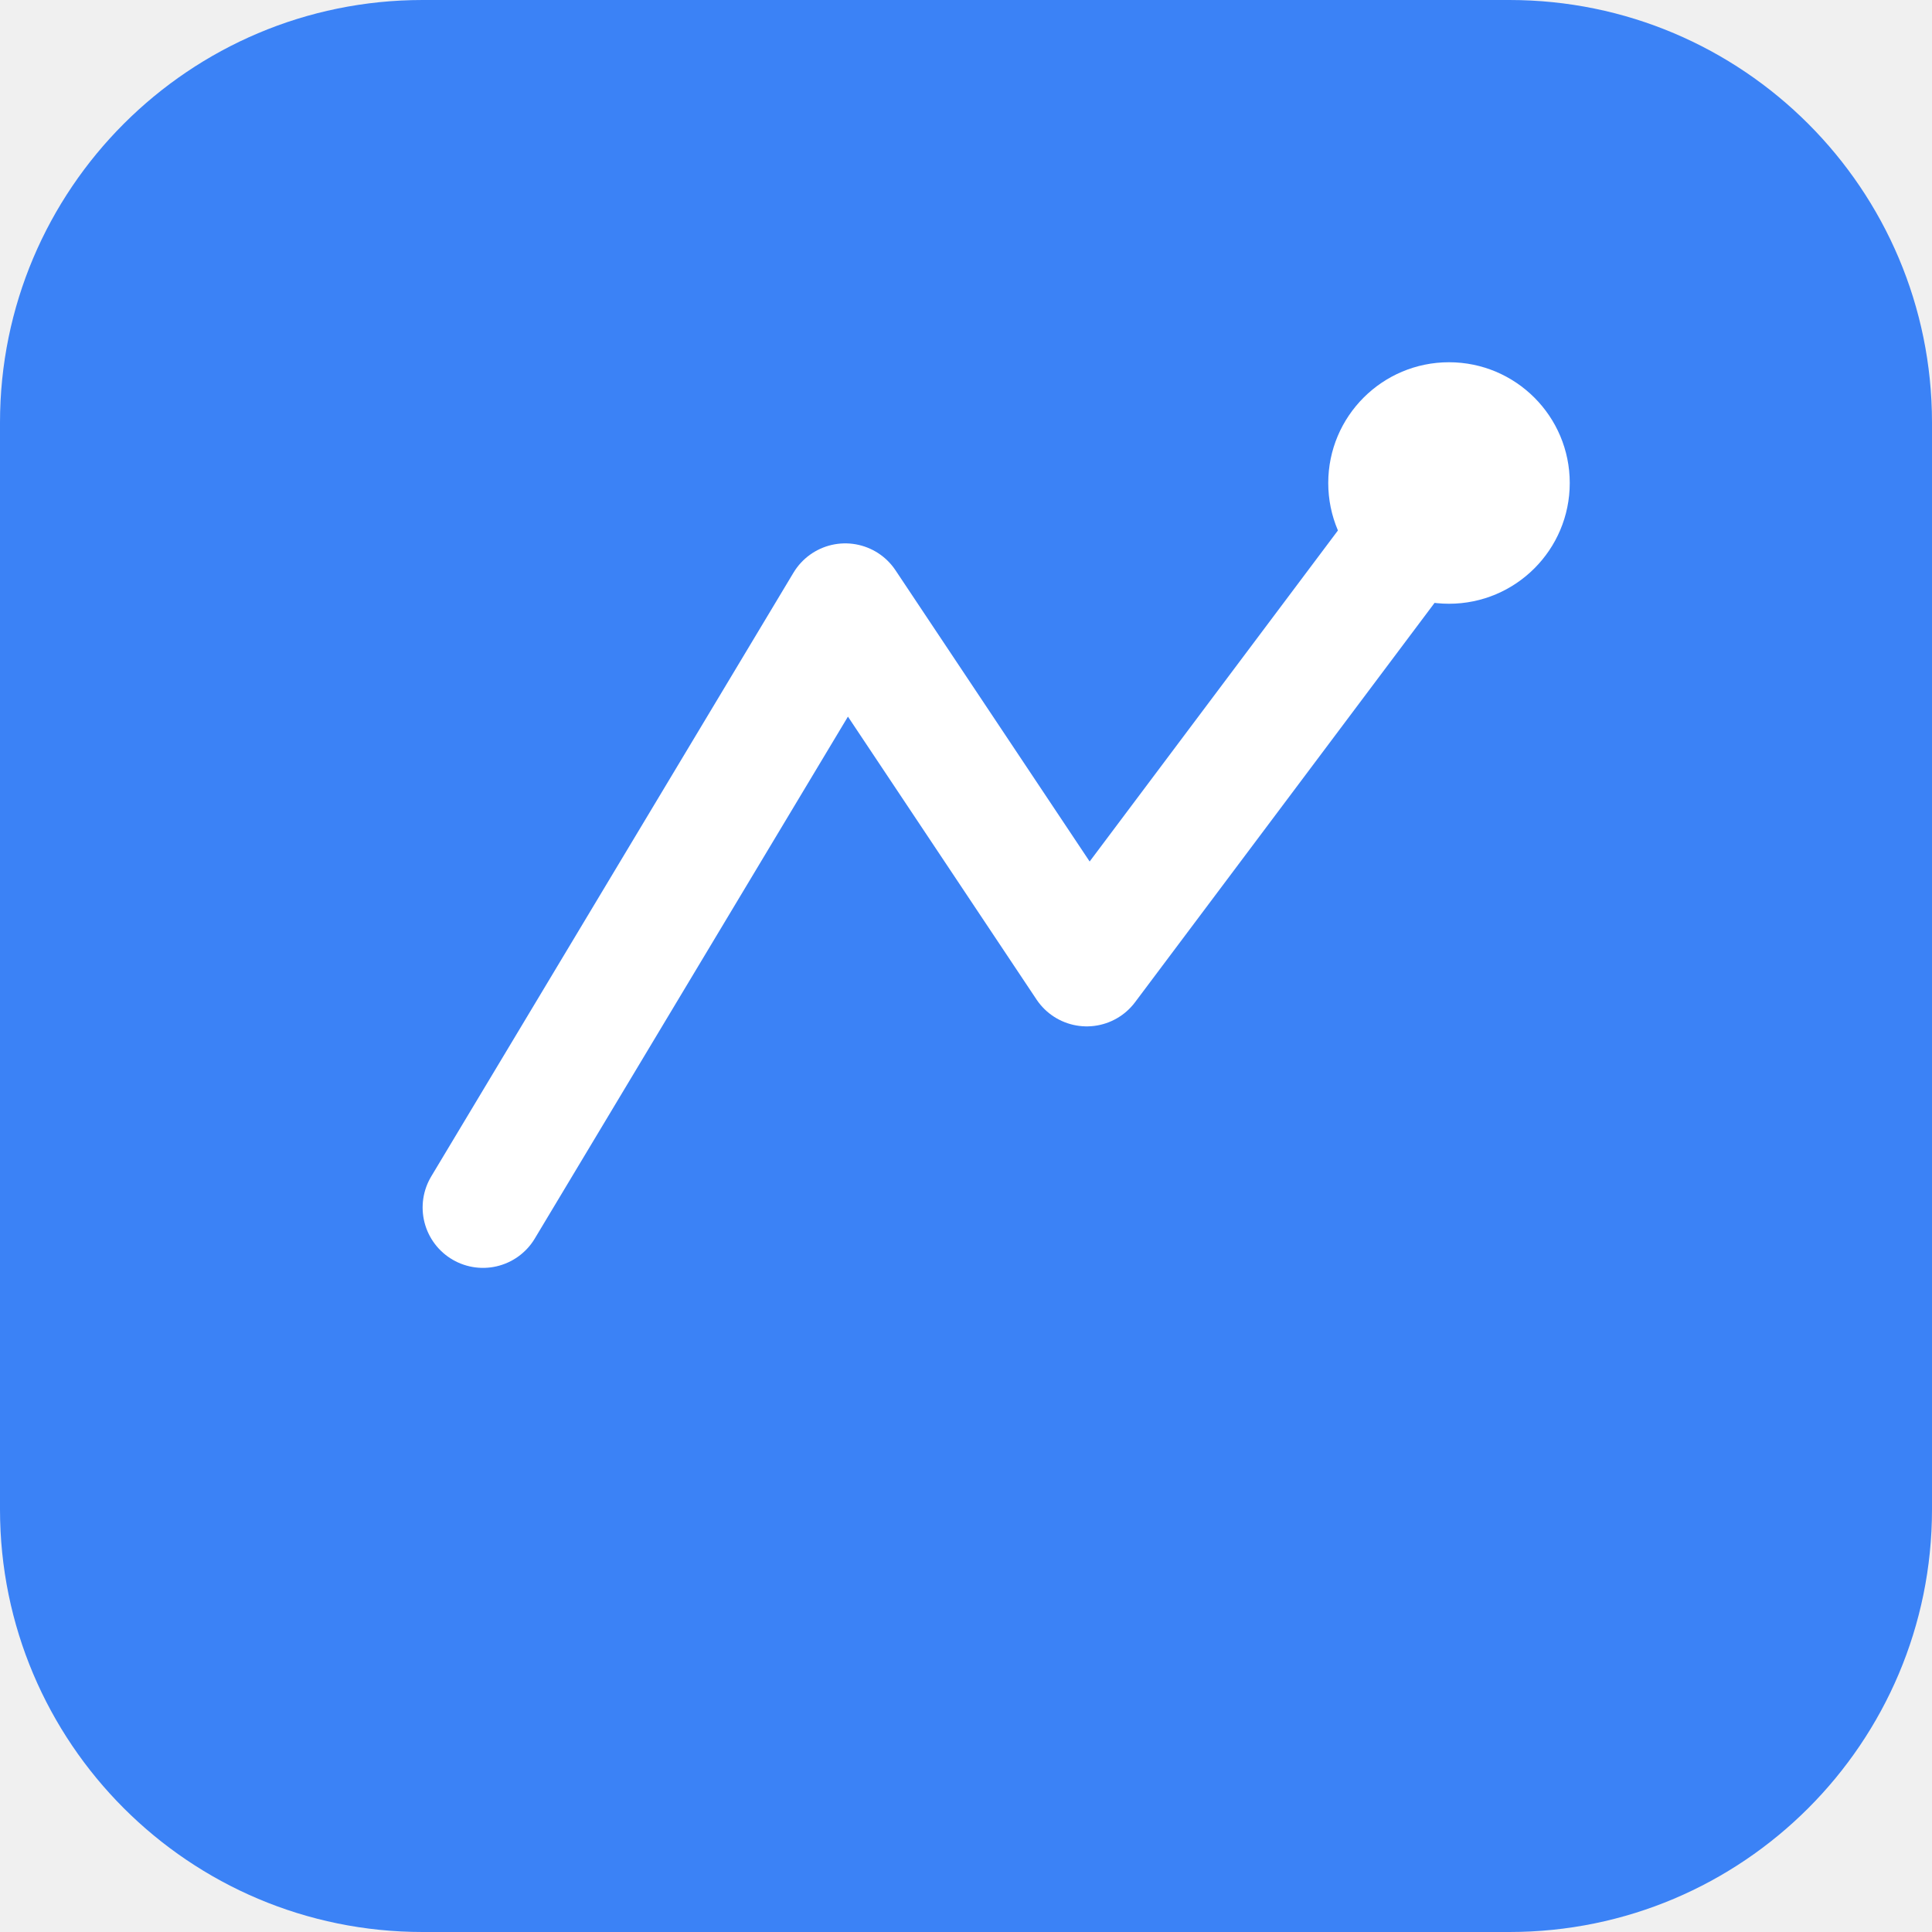
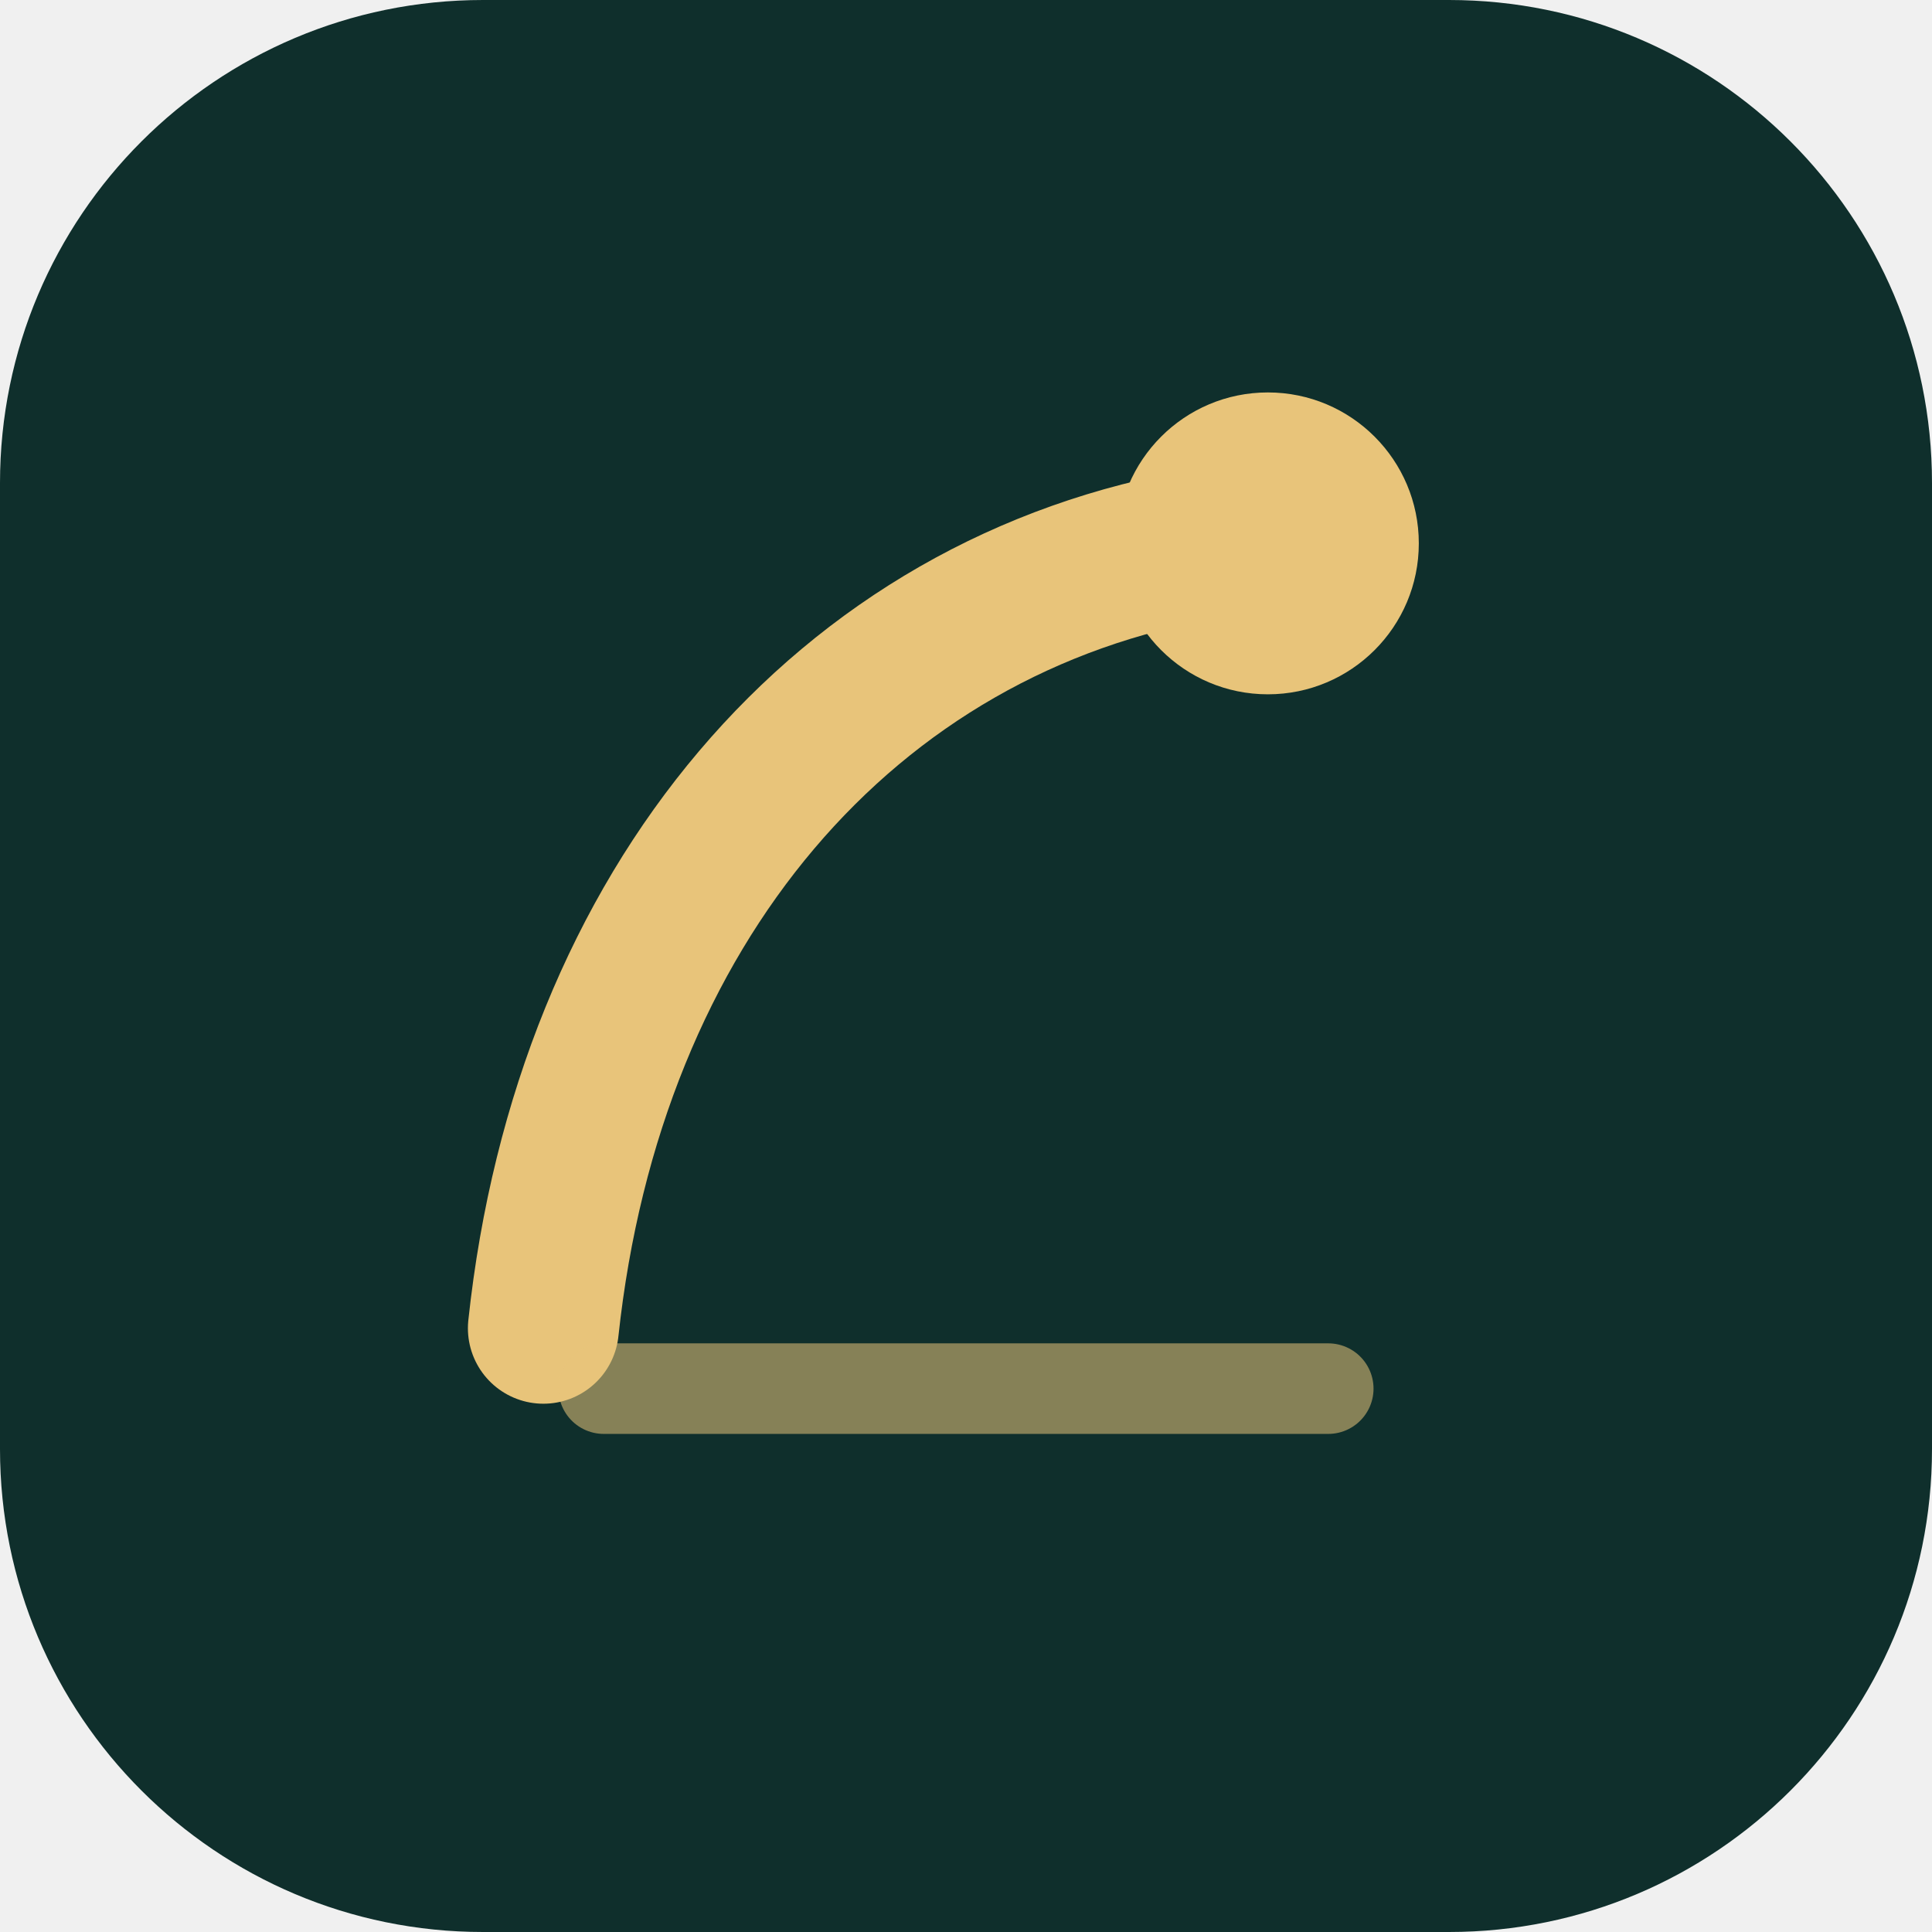
<svg xmlns="http://www.w3.org/2000/svg" viewBox="0 0 64 64" fill="none">
-   <rect width="64" height="64" rx="14" fill="#3b82f6" />
-   <path d="M16 40 L28 20 L36 32 L48 16" stroke="#ffffff" stroke-width="4" stroke-linecap="round" stroke-linejoin="round" />
-   <circle cx="48" cy="16" r="4" fill="#ffffff" />
+   <rect width="64" height="64" rx="16" fill="#0F2F2C" />
+   <path d="M18 44c1.5-14 10-24 22-26" stroke="#E8C47A" stroke-width="5" stroke-linecap="round" />
+   <circle cx="42" cy="18" r="5" fill="#E8C47A" />
+   <path d="M20 46h24" stroke="#E8C47A" stroke-width="3" stroke-linecap="round" opacity="0.55" />
</svg>
